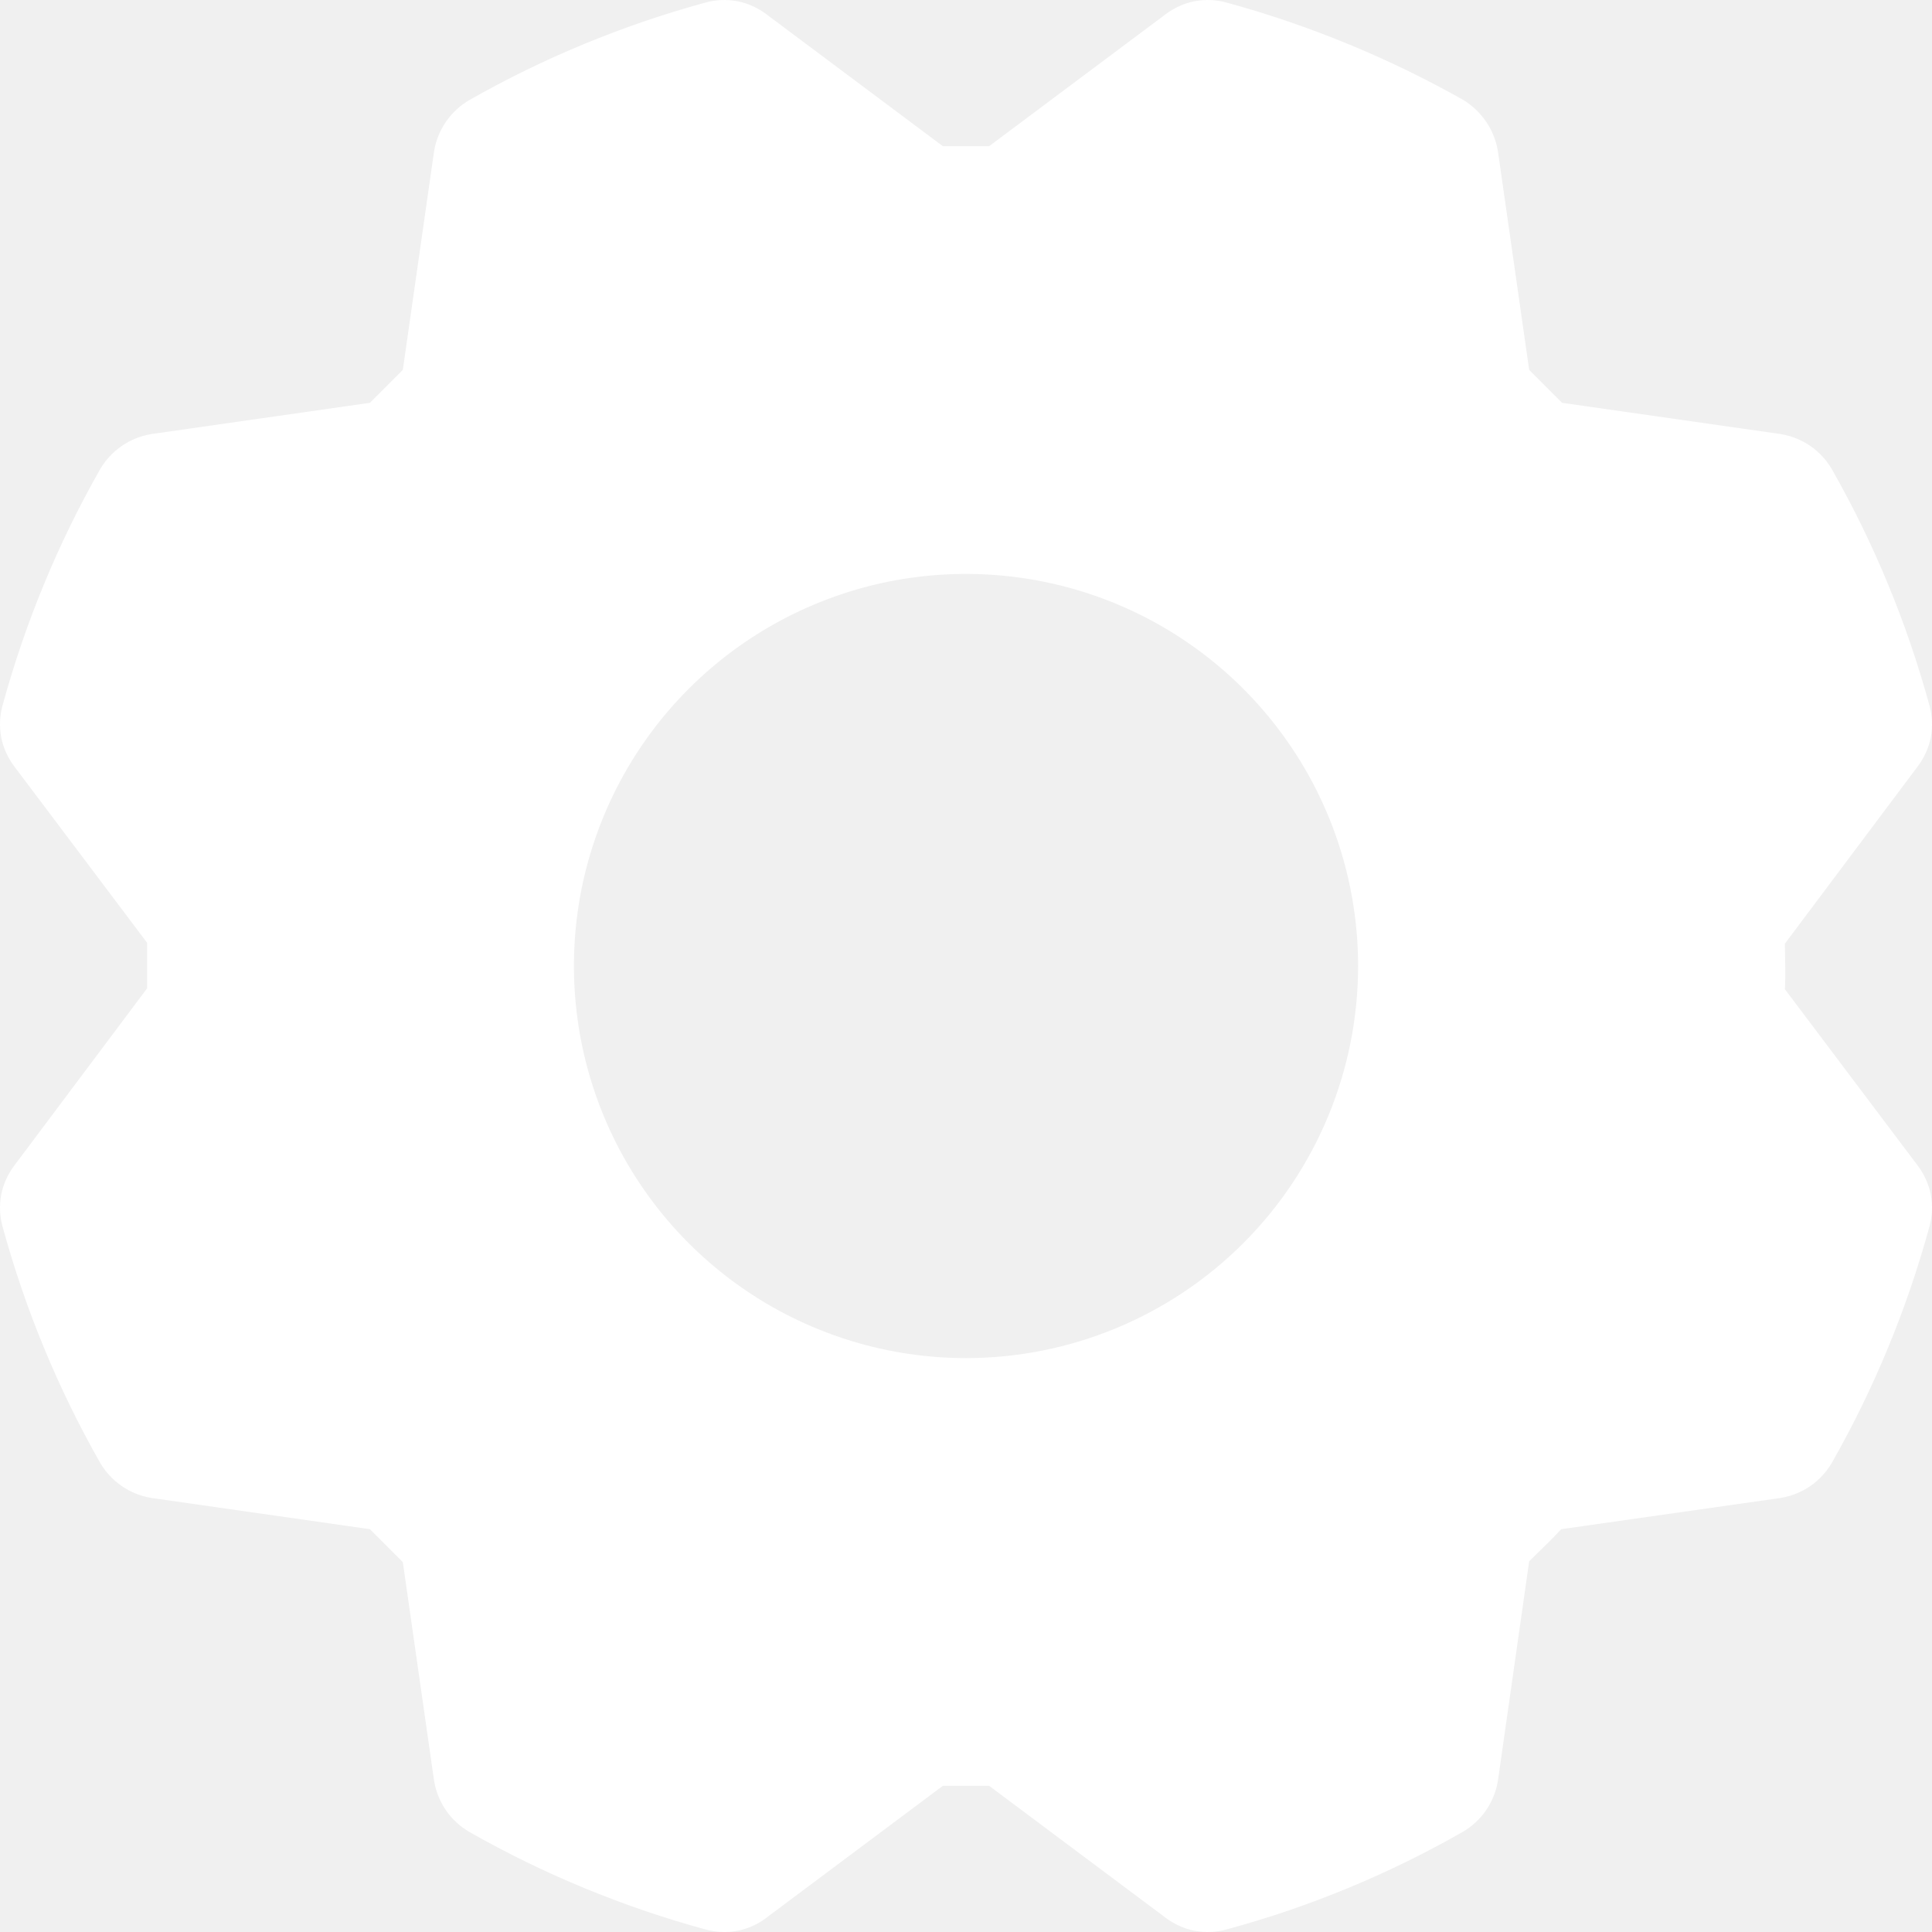
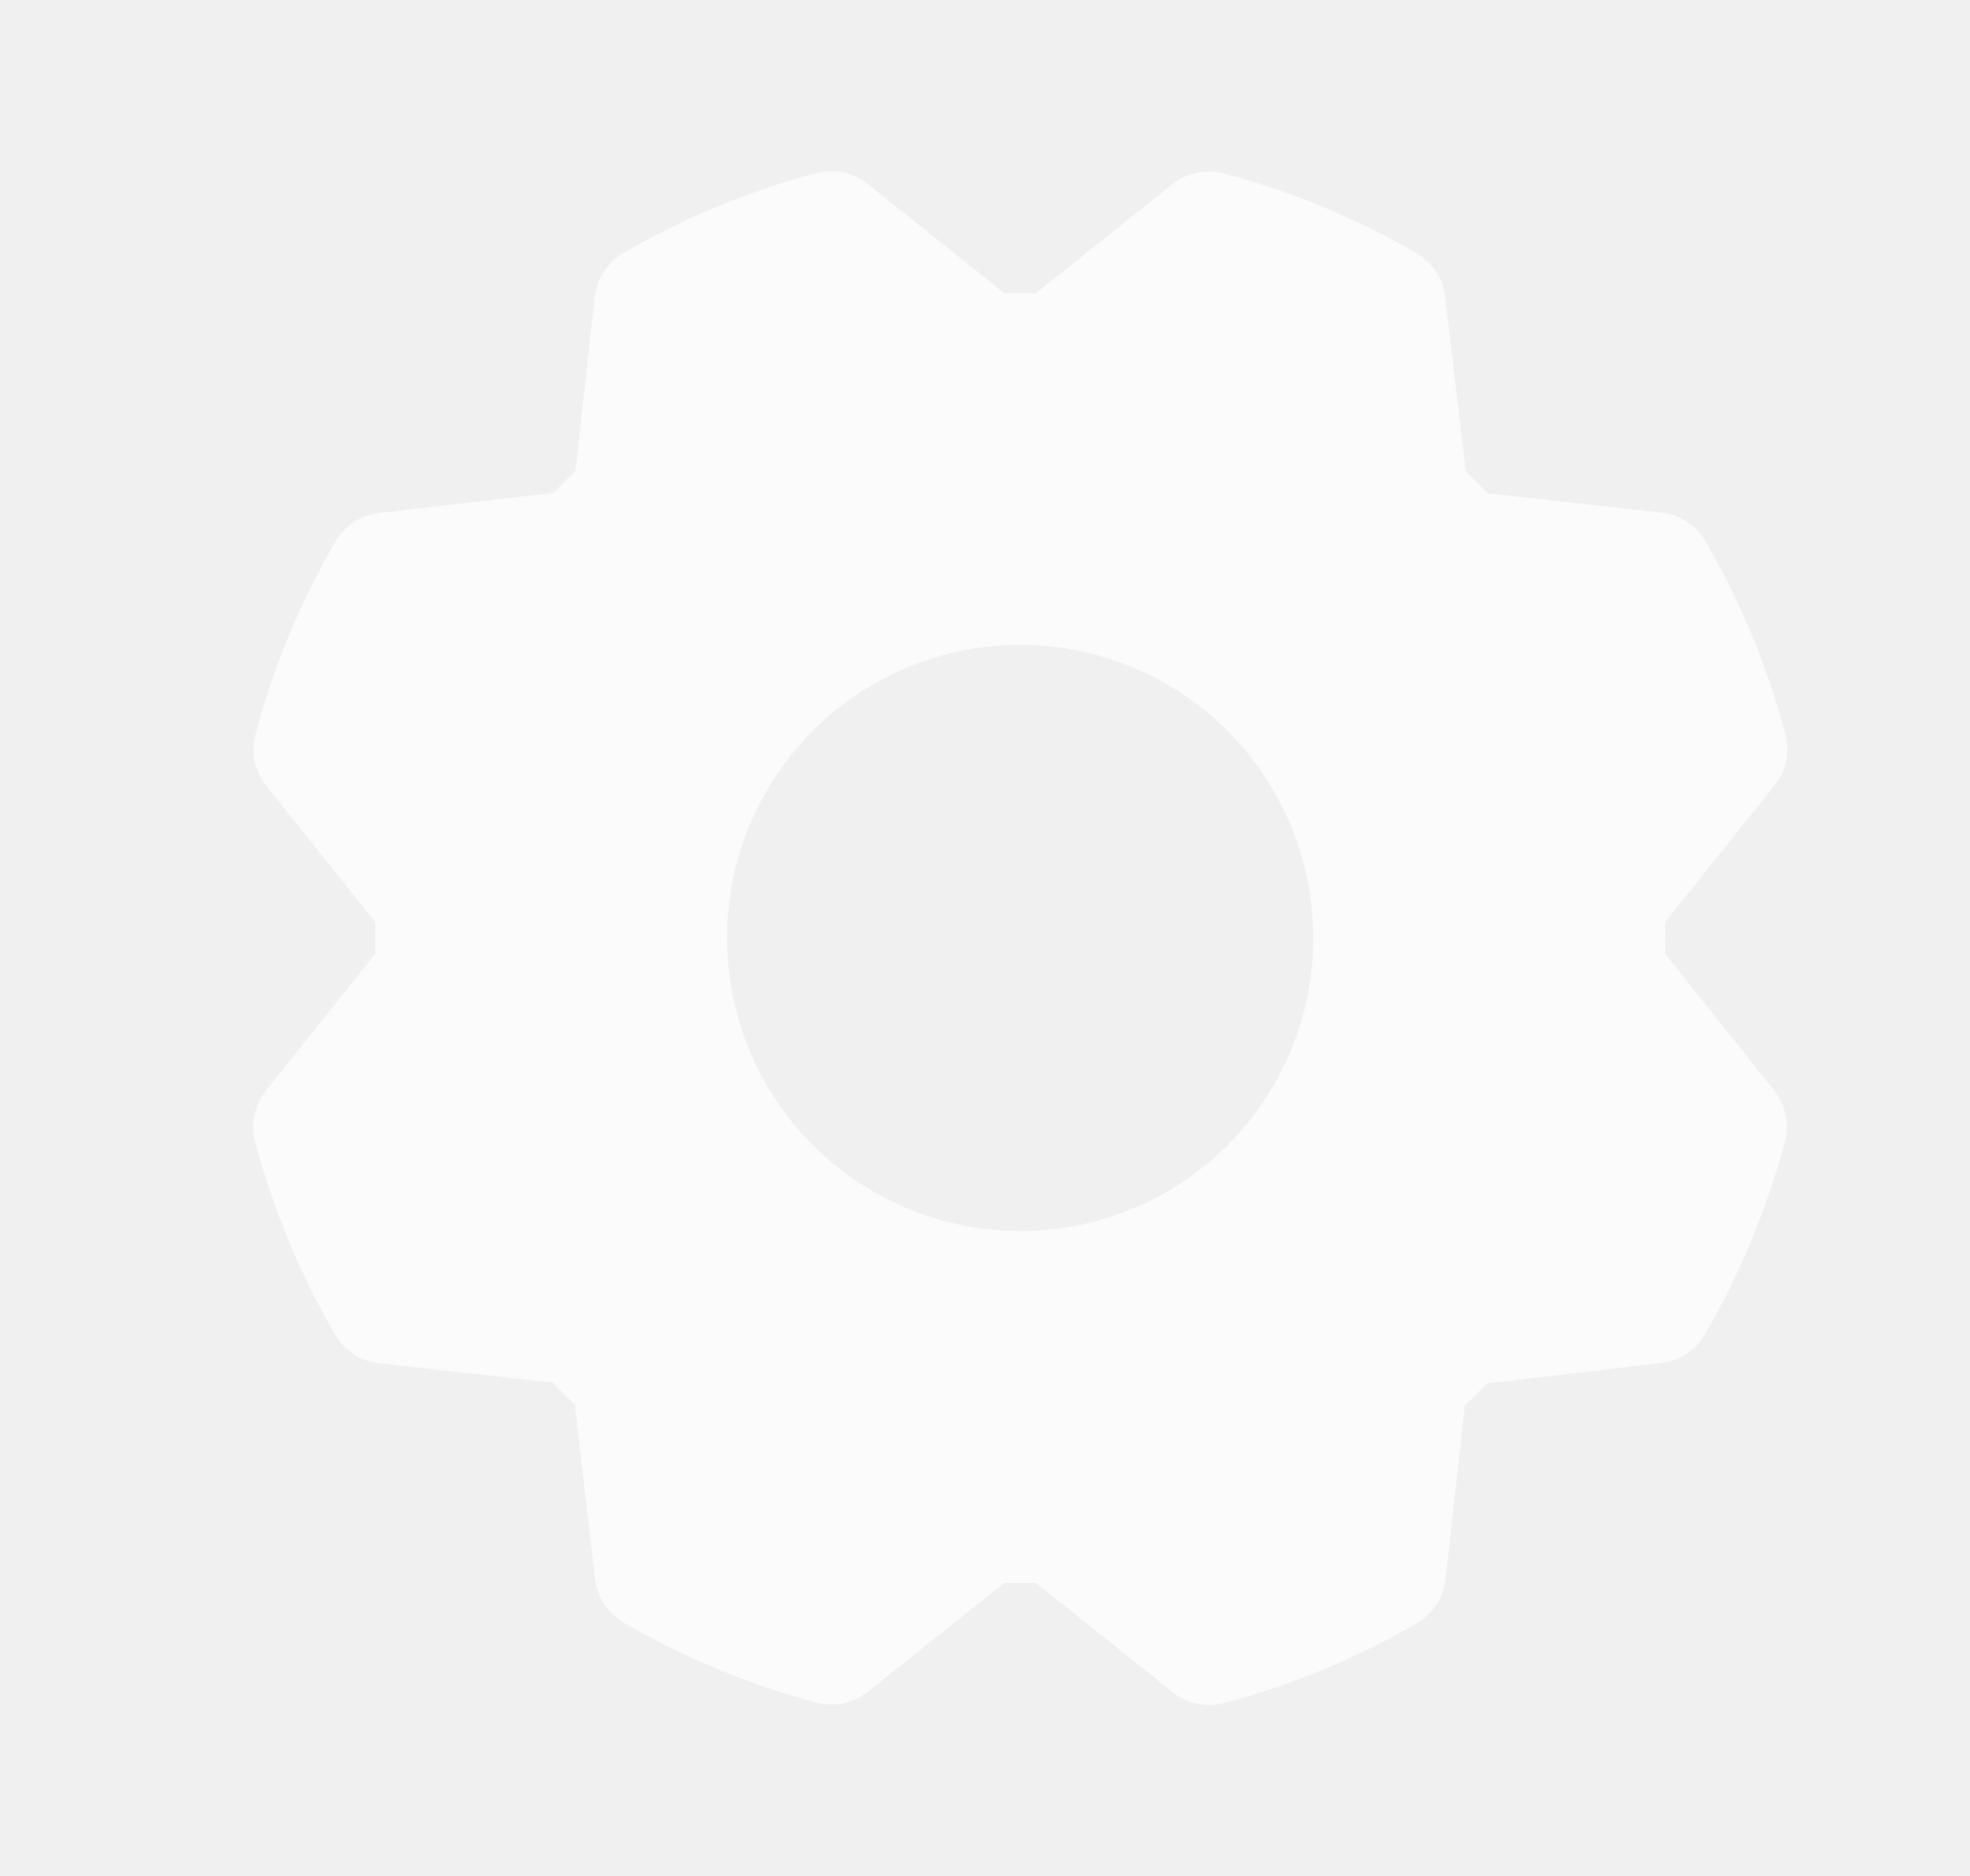
- <svg xmlns="http://www.w3.org/2000/svg" width="20" height="20" viewBox="0 0 20 20" fill="none">
-   <path d="M19.852 12.066L18.477 10.24C18.487 10.074 18.477 9.899 18.477 9.769L19.852 7.934C19.92 7.844 19.967 7.74 19.988 7.63C20.008 7.519 20.003 7.405 19.972 7.297C19.739 6.447 19.402 5.629 18.966 4.862C18.91 4.764 18.833 4.681 18.741 4.617C18.648 4.553 18.542 4.511 18.431 4.493L16.171 4.17L15.83 3.829L15.507 1.569C15.489 1.459 15.448 1.354 15.386 1.262C15.323 1.17 15.242 1.092 15.147 1.034C14.377 0.6 13.556 0.262 12.703 0.028C12.595 -0.003 12.481 -0.008 12.37 0.012C12.26 0.033 12.156 0.08 12.066 0.148L10.24 1.513H9.76L7.934 0.148C7.844 0.08 7.74 0.033 7.63 0.012C7.519 -0.008 7.405 -0.003 7.297 0.028C6.447 0.261 5.629 0.598 4.862 1.034C4.764 1.09 4.681 1.167 4.617 1.26C4.553 1.352 4.511 1.458 4.493 1.569L4.17 3.829L3.829 4.17L1.569 4.493C1.458 4.511 1.352 4.553 1.26 4.617C1.167 4.681 1.09 4.764 1.034 4.862C0.598 5.629 0.261 6.447 0.028 7.297C-0.003 7.405 -0.008 7.519 0.012 7.63C0.033 7.74 0.08 7.844 0.148 7.934L1.523 9.76V10.231L0.148 12.066C0.08 12.156 0.033 12.26 0.012 12.37C-0.008 12.481 -0.003 12.595 0.028 12.703C0.261 13.553 0.598 14.371 1.034 15.138C1.09 15.236 1.167 15.319 1.26 15.383C1.352 15.447 1.458 15.489 1.569 15.507L3.829 15.83L4.17 16.171L4.493 18.431C4.511 18.542 4.553 18.648 4.617 18.741C4.681 18.833 4.764 18.91 4.862 18.966C5.629 19.402 6.447 19.739 7.297 19.972C7.36 19.99 7.425 19.999 7.491 20C7.651 20.002 7.807 19.95 7.934 19.852L9.76 18.487H10.24L12.066 19.852C12.156 19.92 12.26 19.967 12.37 19.988C12.481 20.008 12.595 20.003 12.703 19.972C13.554 19.741 14.372 19.403 15.138 18.966C15.236 18.91 15.319 18.833 15.383 18.741C15.447 18.648 15.489 18.542 15.507 18.431L15.83 16.162C15.941 16.051 16.07 15.931 16.162 15.83L18.431 15.507C18.542 15.489 18.648 15.447 18.741 15.383C18.833 15.319 18.91 15.236 18.966 15.138C19.402 14.371 19.739 13.553 19.972 12.703C20.003 12.595 20.008 12.481 19.988 12.37C19.967 12.26 19.92 12.156 19.852 12.066ZM10 14.059C9.197 14.059 8.412 13.821 7.745 13.375C7.078 12.929 6.557 12.295 6.25 11.553C5.943 10.812 5.863 9.995 6.019 9.208C6.176 8.421 6.562 7.698 7.13 7.13C7.698 6.562 8.421 6.176 9.208 6.019C9.995 5.863 10.812 5.943 11.553 6.25C12.295 6.557 12.929 7.078 13.375 7.745C13.821 8.412 14.059 9.197 14.059 10C14.059 11.076 13.631 12.109 12.87 12.87C12.109 13.631 11.076 14.059 10 14.059Z" fill="white" />
+ <svg xmlns="http://www.w3.org/2000/svg" width="21" height="20" viewBox="0 0 21 20" fill="none">
+   <g id="Gear">
+     <path id="Vector" d="M17.75 10.168C17.753 10.056 17.753 9.944 17.75 9.831L18.915 8.375C18.977 8.298 19.019 8.209 19.039 8.113C19.059 8.017 19.056 7.918 19.031 7.823C18.84 7.105 18.554 6.415 18.181 5.772C18.132 5.688 18.064 5.617 17.983 5.563C17.902 5.51 17.809 5.477 17.712 5.465L15.859 5.259C15.782 5.178 15.704 5.1 15.625 5.025L15.406 3.167C15.395 3.07 15.361 2.978 15.308 2.896C15.254 2.815 15.182 2.747 15.098 2.698C14.455 2.326 13.766 2.04 13.047 1.85C12.953 1.825 12.854 1.822 12.758 1.842C12.662 1.862 12.572 1.904 12.496 1.965L11.043 3.125C10.931 3.125 10.819 3.125 10.706 3.125L9.25 1.962C9.173 1.9 9.084 1.858 8.988 1.838C8.892 1.818 8.793 1.821 8.698 1.846C7.98 2.037 7.29 2.323 6.647 2.696C6.563 2.745 6.492 2.813 6.438 2.894C6.385 2.975 6.352 3.068 6.34 3.165L6.134 5.021C6.053 5.098 5.975 5.177 5.9 5.255L4.042 5.469C3.945 5.48 3.853 5.513 3.771 5.567C3.69 5.62 3.622 5.692 3.573 5.776C3.201 6.419 2.915 7.109 2.724 7.827C2.699 7.922 2.696 8.021 2.716 8.117C2.737 8.213 2.779 8.302 2.84 8.379L4 9.831C4 9.944 4 10.056 4 10.168L2.837 11.625C2.775 11.701 2.733 11.791 2.713 11.887C2.693 11.983 2.696 12.082 2.721 12.176C2.912 12.895 3.198 13.584 3.571 14.227C3.62 14.311 3.688 14.383 3.769 14.436C3.85 14.489 3.943 14.523 4.04 14.534L5.893 14.74C5.97 14.822 6.048 14.9 6.127 14.975L6.344 16.833C6.355 16.929 6.388 17.022 6.442 17.103C6.495 17.185 6.567 17.253 6.651 17.301C7.294 17.674 7.984 17.959 8.702 18.151C8.797 18.176 8.896 18.178 8.992 18.158C9.088 18.138 9.177 18.095 9.254 18.034L10.706 16.875C10.819 16.878 10.931 16.878 11.043 16.875L12.5 18.04C12.576 18.102 12.666 18.144 12.762 18.164C12.858 18.184 12.957 18.181 13.051 18.156C13.77 17.965 14.459 17.679 15.102 17.306C15.186 17.257 15.258 17.189 15.311 17.108C15.364 17.027 15.398 16.934 15.409 16.837L15.615 14.984C15.697 14.907 15.775 14.829 15.85 14.75L17.708 14.531C17.804 14.52 17.897 14.486 17.978 14.433C18.06 14.379 18.128 14.307 18.176 14.223C18.549 13.58 18.834 12.89 19.026 12.172C19.051 12.078 19.053 11.979 19.033 11.883C19.013 11.787 18.97 11.697 18.909 11.621L17.75 10.168ZM10.875 13.125C10.257 13.125 9.653 12.941 9.139 12.598C8.625 12.255 8.224 11.767 7.988 11.196C7.751 10.625 7.689 9.996 7.81 9.39C7.93 8.784 8.228 8.227 8.665 7.79C9.102 7.353 9.659 7.055 10.265 6.935C10.871 6.814 11.5 6.876 12.071 7.113C12.642 7.349 13.13 7.75 13.473 8.264C13.816 8.778 14 9.382 14 10C14 10.829 13.671 11.623 13.085 12.21C12.498 12.796 11.704 13.125 10.875 13.125Z" fill="#FBFBFB" />
+   </g>
</svg>
